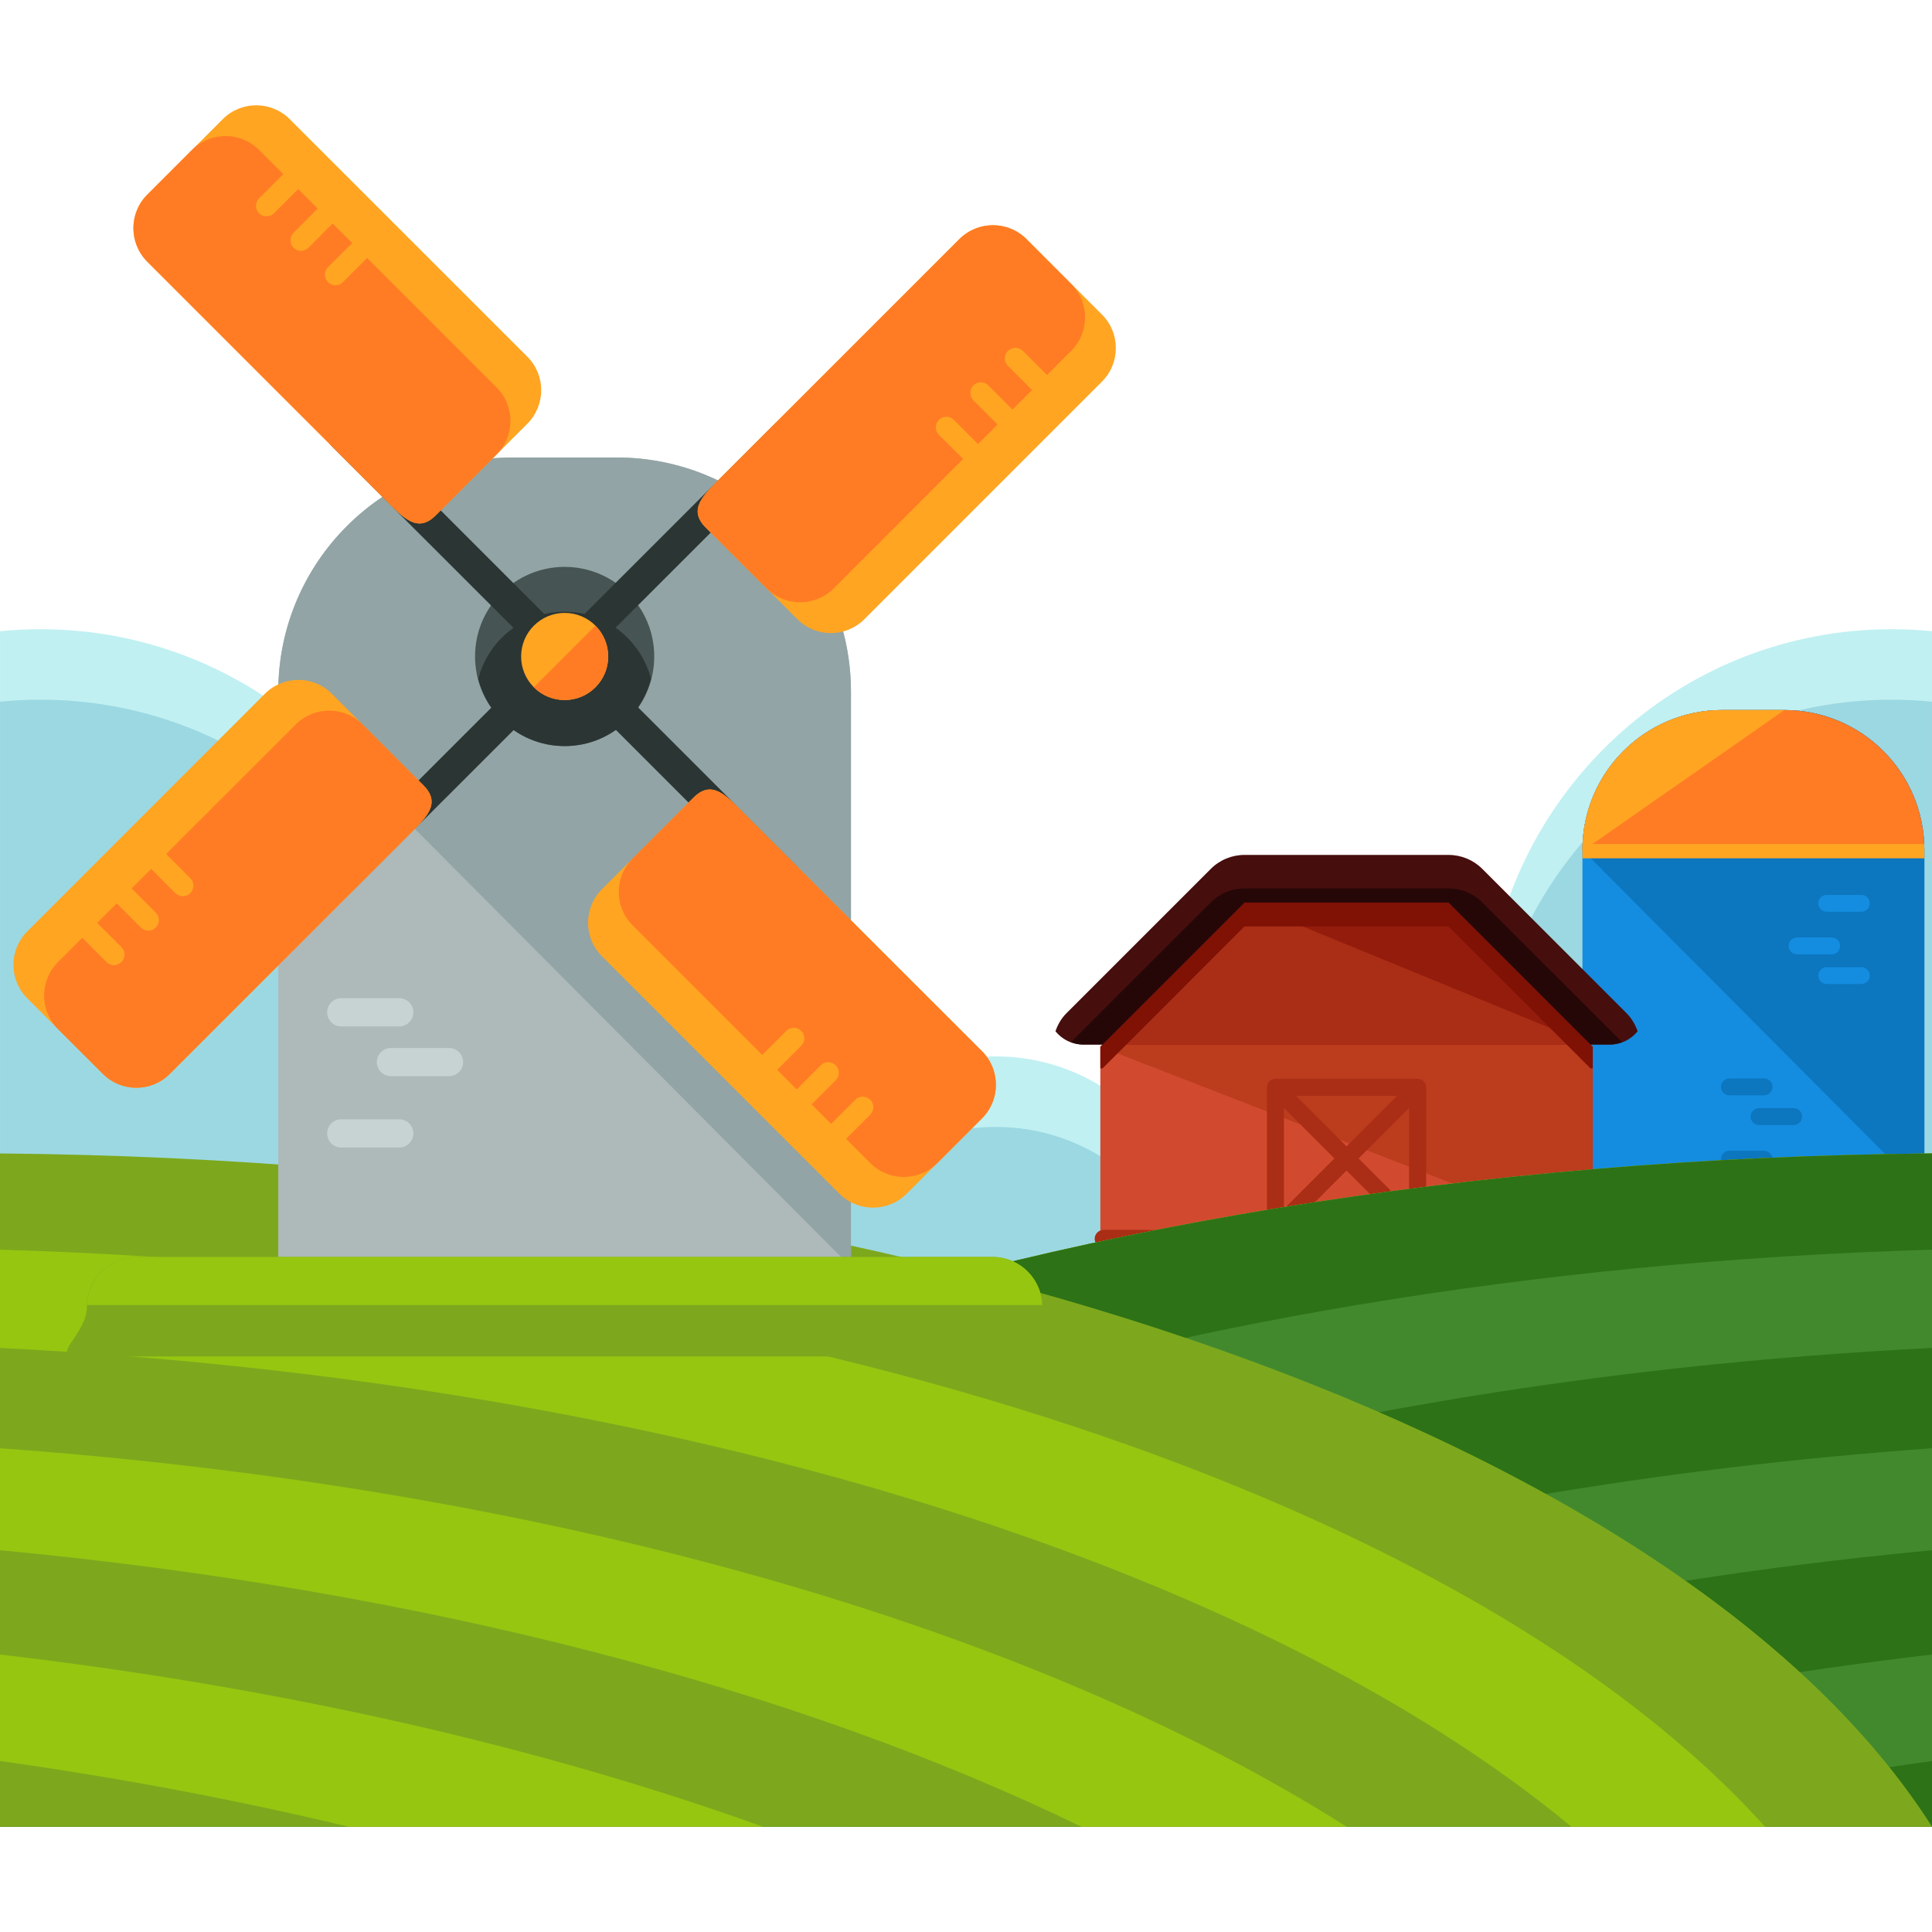
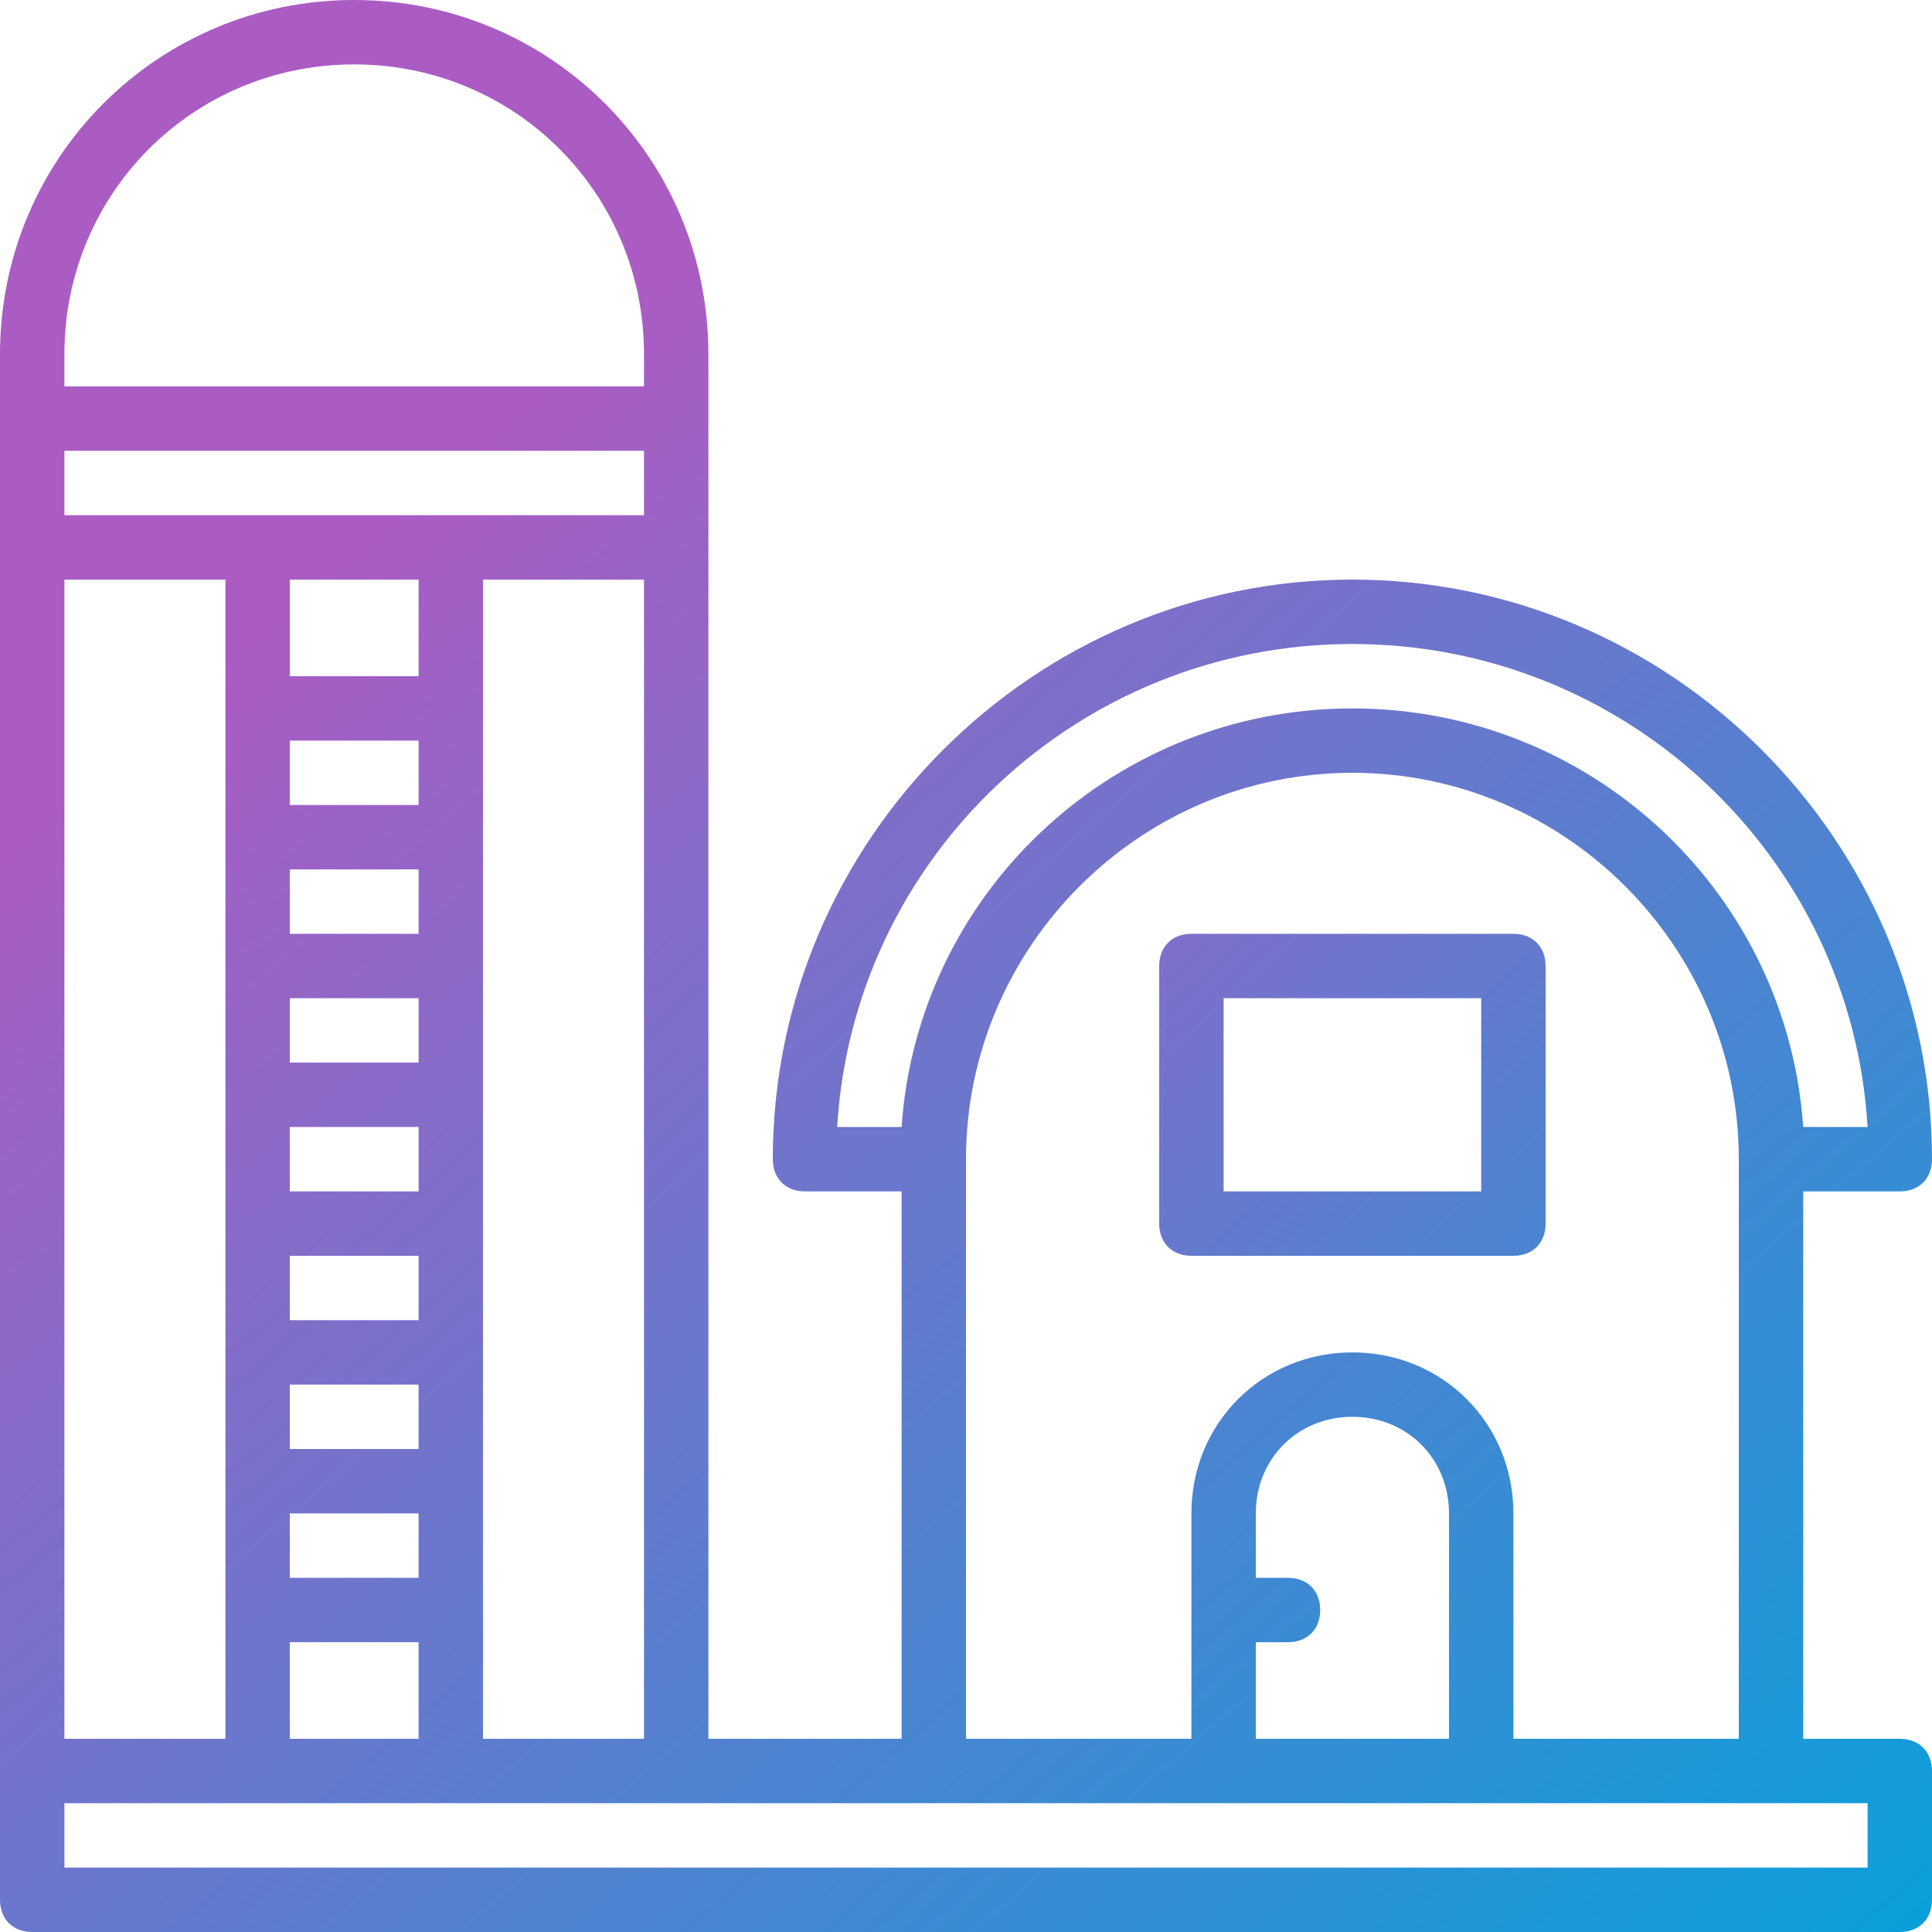
- <svg xmlns="http://www.w3.org/2000/svg" version="1.1" id="Layer_1" x="0px" y="0px" viewBox="0 0 488.369 488.369" style="enable-background:new 0 0 488.369 488.369;" xml:space="preserve">
-   <path style="fill:#C0F0F2;" d="M236.599,267.044c-11.296,0-21.709,3.718-30.145,9.941c-9.287-10.004-22.528-16.282-37.266-16.282  c-8.909,0-17.282,2.308-24.56,6.317c-8.31-9.578-19.614-16.431-32.516-19.046c-6.9-50.215-49.853-88.923-101.927-88.923  c-3.434,0-6.845,0.181-10.177,0.504v205.021c3.332,0.323,6.743,0.504,10.177,0.504c19.377,0,37.447-5.451,52.933-14.769  c10.122,8.428,23.15,13.485,37.344,13.485c13.808,0,26.474-4.805,36.486-12.8c8.767,7.2,20.007,11.54,32.248,11.54  c11.319,0,21.709-3.734,30.145-9.941c9.303,10.004,22.528,16.289,37.266,16.289c28.121,0,50.916-22.812,50.916-50.932  C287.516,289.84,264.72,267.044,236.599,267.044z" />
-   <path style="fill:#9CD8E2;" d="M236.599,284.862c-11.296,0-21.709,3.718-30.145,9.941c-9.287-10.004-22.528-16.305-37.266-16.305  c-8.909,0-17.282,2.3-24.56,6.325c-8.31-9.563-19.614-16.447-32.516-19.046c-6.9-50.2-49.853-88.915-101.927-88.915  c-3.434,0-6.845,0.189-10.177,0.512v204.989c3.332,0.354,6.743,0.512,10.177,0.512c19.377,0,37.447-5.443,52.933-14.754  c10.122,8.405,23.15,13.493,37.344,13.493c13.808,0,26.474-4.805,36.486-12.8c8.767,7.199,20.007,11.524,32.248,11.524  c11.319,0,21.709-3.734,30.145-9.964c9.303,10.012,22.528,16.305,37.266,16.305c28.121,0,50.916-22.796,50.916-50.916  C287.516,307.642,264.72,284.862,236.599,284.862z" />
-   <path style="fill:#C0F0F2;" d="M251.77,267.044c11.296,0,21.709,3.718,30.145,9.941c9.287-10.004,22.528-16.282,37.266-16.282  c8.909,0,17.282,2.308,24.552,6.317c8.302-9.578,19.629-16.431,32.524-19.046c6.892-50.215,49.853-88.923,101.935-88.923  c3.426,0,6.829,0.181,10.169,0.504v205.021c-3.34,0.323-6.743,0.504-10.169,0.504c-19.385,0-37.455-5.451-52.949-14.769  c-10.114,8.428-23.15,13.485-37.337,13.485c-13.816,0-26.466-4.805-36.486-12.8c-8.767,7.2-20.007,11.54-32.248,11.54  c-11.319,0-21.709-3.734-30.145-9.941c-9.303,10.004-22.528,16.289-37.266,16.289c-28.121,0-50.916-22.812-50.916-50.932  C200.854,289.84,223.649,267.044,251.77,267.044z" />
-   <path style="fill:#9CD8E2;" d="M251.77,284.862c11.296,0,21.709,3.718,30.145,9.941c9.287-10.004,22.528-16.305,37.266-16.305  c8.909,0,17.282,2.3,24.552,6.325c8.302-9.563,19.629-16.447,32.524-19.046c6.892-50.2,49.853-88.915,101.935-88.915  c3.426,0,6.829,0.189,10.169,0.512v204.989c-3.34,0.354-6.743,0.512-10.169,0.512c-19.385,0-37.455-5.443-52.949-14.754  c-10.114,8.405-23.15,13.493-37.337,13.493c-13.816,0-26.466-4.805-36.486-12.8c-8.767,7.199-20.007,11.524-32.248,11.524  c-11.319,0-21.709-3.734-30.145-9.964c-9.303,10.012-22.528,16.305-37.266,16.305c-28.121,0-50.916-22.796-50.916-50.916  C200.854,307.642,223.649,284.862,251.77,284.862z" />
-   <path style="fill:#148DE0;" d="M486.439,301.656v-86.812c0-19.543-15.841-35.36-35.367-35.36h-15.714  c-19.519,0-35.352,15.817-35.352,35.36v86.812L486.439,301.656L486.439,301.656z" />
-   <g>
-     <path style="fill:#0C76BF;" d="M486.439,301.656v-86.812c0-19.543-15.841-35.36-35.367-35.36h-15.714   c-19.519,0-35.352,15.817-35.352,35.36" />
-     <path style="fill:#0C76BF;" d="M448.039,274.732c0,1.174-0.961,2.135-2.143,2.135h-8.751c-1.174,0-2.119-0.961-2.119-2.135l0,0   c0-1.166,0.937-2.135,2.119-2.135h8.751C447.078,272.598,448.039,273.559,448.039,274.732L448.039,274.732z" />
-     <path style="fill:#0C76BF;" d="M448.039,293.023c0,1.166-0.961,2.119-2.143,2.119h-8.751c-1.174,0-2.119-0.945-2.119-2.119l0,0   c0-1.189,0.937-2.135,2.119-2.135h8.751C447.078,290.888,448.039,291.833,448.039,293.023L448.039,293.023z" />
-     <path style="fill:#0C76BF;" d="M455.546,282.239c0,1.189-0.961,2.143-2.143,2.143h-8.743c-1.174,0-2.135-0.953-2.135-2.143l0,0   c0-1.15,0.953-2.119,2.135-2.119h8.743C454.585,280.12,455.546,281.089,455.546,282.239L455.546,282.239z" />
-   </g>
-   <g>
-     <path style="fill:#148DE0;" d="M459.626,246.635c0-1.189,0.961-2.143,2.143-2.143h8.736c1.189,0,2.143,0.953,2.143,2.143l0,0   c0,1.15-0.953,2.103-2.143,2.103h-8.736C460.587,248.731,459.626,247.785,459.626,246.635L459.626,246.635z" />
-     <path style="fill:#148DE0;" d="M459.626,228.345c0-1.174,0.961-2.135,2.143-2.135h8.736c1.189,0,2.143,0.961,2.143,2.135l0,0   c0,1.166-0.953,2.135-2.143,2.135h-8.736C460.587,230.48,459.626,229.519,459.626,228.345L459.626,228.345z" />
-     <path style="fill:#148DE0;" d="M452.128,239.105c0-1.182,0.945-2.135,2.135-2.135h8.736c1.197,0,2.143,0.945,2.143,2.135l0,0   c0,1.166-0.945,2.135-2.143,2.135h-8.736C453.081,241.24,452.128,240.279,452.128,239.105L452.128,239.105z" />
-   </g>
-   <path style="fill:#FF7C24;" d="M451.072,179.485h-15.714c-19.519,0-35.352,15.817-35.352,35.36l0.165,0.15h86.268v-0.15  C486.439,195.301,470.599,179.485,451.072,179.485z" />
-   <g>
-     <path style="fill:#FFA522;" d="M451.072,179.485h-15.714c-19.519,0-35.352,15.817-35.352,35.36l0.165,0.15" />
-     <path style="fill:#FFA522;" d="M399.998,214.844v2.127h86.441v-2.127c0-0.488-0.063-1-0.095-1.497h-86.268   C400.061,213.844,399.998,214.356,399.998,214.844z" />
-   </g>
-   <polygon style="fill:#D14A2F;" points="402.621,312.959 402.621,264.595 366.151,228.148 314.589,228.148 278.142,264.595   278.142,312.959 " />
-   <polyline style="fill:#BC3C1E;" points="402.621,312.959 402.621,264.595 366.151,228.148 314.589,228.148 278.142,264.595 " />
-   <polygon style="fill:#931C0C;" points="402.038,264.035 366.151,228.148 314.589,228.148 278.701,264.035 " />
-   <polyline style="fill:#AA2D15;" points="314.589,228.148 278.701,264.035 402.038,264.035 " />
-   <polygon style="fill:#7F1105;" points="314.589,228.148 278.142,264.595 278.142,270.061 278.701,270.061 314.589,234.166   366.151,234.166 402.038,270.061 402.621,270.061 402.621,264.595 366.151,228.148 " />
-   <path style="fill:#470E0E;" d="M413.964,260.688c-0.607-1.709-1.528-3.308-2.828-4.6l-36.462-36.47  c-2.253-2.253-5.317-3.513-8.515-3.513h-51.57c-3.182,0-6.254,1.26-8.507,3.513l-36.47,36.47c-1.308,1.292-2.237,2.891-2.812,4.6  c1.654,2.024,4.143,3.348,6.963,3.348h4.947l35.887-35.887h51.57l35.887,35.887h4.955  C409.821,264.035,412.302,262.712,413.964,260.688z" />
-   <path style="fill:#260707;" d="M366.151,224.572h-51.57c-3.182,0-6.254,1.245-8.507,3.529l-35.367,35.336  c0.961,0.347,1.977,0.591,3.048,0.591h4.947l35.887-35.887h51.57l35.887,35.887h4.955c1.071,0,2.072-0.244,3.033-0.591  l-35.352-35.336C372.413,225.817,369.357,224.572,366.151,224.572z" />
-   <g>
-     <path style="fill:#AA2D15;" d="M358.353,312.959h-35.95c-1.189,0-2.143-0.985-2.143-2.174V274.85c0-1.197,0.953-2.158,2.143-2.158   h35.95c1.189,0,2.15,0.961,2.15,2.158v35.935C360.511,311.974,359.55,312.959,358.353,312.959z M324.553,308.642h31.634v-31.626   h-31.634V308.642z" />
-     <path style="fill:#AA2D15;" d="M324.427,310.911c-0.528,0-1.103-0.189-1.52-0.622c-0.819-0.835-0.819-2.221,0-3.048l31.87-31.862   c0.843-0.835,2.206-0.866,3.056,0c0.835,0.827,0.835,2.206,0,3.04l-31.854,31.87C325.53,310.706,324.986,310.911,324.427,310.911z" />
-     <path style="fill:#AA2D15;" d="M356.305,310.911c-0.551,0-1.118-0.197-1.536-0.622l-31.87-31.87c-0.819-0.827-0.819-2.206,0-3.04   c0.851-0.866,2.221-0.866,3.072,0l31.854,31.862c0.835,0.819,0.835,2.206,0,3.048C357.415,310.714,356.872,310.911,356.305,310.911   z" />
-     <path style="fill:#AA2D15;" d="M405.165,313.132c0,1.268-1,2.284-2.261,2.284H278.961c-1.237,0-2.253-1.016-2.253-2.284l0,0   c0-1.229,1.016-2.237,2.253-2.237h123.936C404.165,310.895,405.165,311.904,405.165,313.132L405.165,313.132z" />
-   </g>
-   <g>
-     <g>
-       <path id="SVGCleanerId_0" style="fill:#7DA81D;" d="M488.369,291.565C256.181,293.653,61.487,364.876,0,461.746h488.369V291.565z" />
-     </g>
-     <g>
-       <path id="SVGCleanerId_0_1_" style="fill:#7DA81D;" d="M488.369,291.565C256.181,293.653,61.487,364.876,0,461.746h488.369    V291.565z" />
+ <svg xmlns="http://www.w3.org/2000/svg" xmlns:xlink="http://www.w3.org/1999/xlink" version="1.1" id="Layer_1" x="0px" y="0px" viewBox="0 0 512 512" style="enable-background:new 0 0 512 512;" xml:space="preserve">
+   <defs id="defs255">
+     <linearGradient id="linear-gradient" x1="287.285" y1="279.529" x2="722.846" y2="790.16" gradientUnits="userSpaceOnUse">
+       <stop offset="0" stop-color="#aa5cc3" id="stop250" />
+       <stop offset="1" stop-color="#00a4dc" id="stop252" />
+     </linearGradient>
+     <linearGradient xlink:href="#linear-gradient" id="linearGradient249" gradientUnits="userSpaceOnUse" x1="153.517" y1="92.771" x2="533.075" y2="533.523" />
+     <linearGradient xlink:href="#linear-gradient" id="linearGradient251" gradientUnits="userSpaceOnUse" x1="226.328" y1="172.941" x2="512.054" y2="485.65" />
+   </defs>
+   <g transform="translate(1 1)" id="g14">
+     <g id="g12">
+       <g id="g10">
+         <path d="M502.467,459.8h-25.6V314.733h25.6c5.12,0,8.533-3.413,8.533-8.533c0-84.48-69.12-153.6-153.6-153.6     s-153.6,69.12-153.6,153.6c0,5.12,3.413,8.533,8.533,8.533h25.6V459.8h-51.2V144.067v-34.133V92.867     C186.733,40.813,144.92-1,92.867-1C40.813-1-1,40.813-1,92.867v17.067v34.133v324.267v34.133c0,5.12,3.413,8.533,8.533,8.533     h494.933c5.12,0,8.533-3.413,8.533-8.533v-34.133C511,463.213,507.587,459.8,502.467,459.8z M357.4,169.667     c72.533,0,132.267,56.32,136.533,128h-17.067c-4.192-61.202-54.512-109.221-116.159-110.885     c-0.087-0.002-0.173-0.007-0.259-0.009c-1.013-0.025-2.029-0.039-3.049-0.039s-2.035,0.014-3.049,0.039     c-0.087,0.002-0.173,0.007-0.259,0.009c-61.647,1.664-111.967,49.683-116.159,110.885h-17.067     C225.133,225.987,284.867,169.667,357.4,169.667z M255,306.2c0-56.32,46.08-102.4,102.4-102.4s102.4,46.08,102.4,102.4v153.6     h-59.733v-59.733c0-23.893-18.773-42.667-42.667-42.667s-42.667,18.773-42.667,42.667V459.8H255V306.2z M331.8,434.2h8.533     c5.12,0,8.533-3.413,8.533-8.533s-3.413-8.533-8.533-8.533H331.8v-17.067c0-14.507,11.093-25.6,25.6-25.6s25.6,11.093,25.6,25.6     V459.8h-51.2V434.2z M16.067,459.8V152.6h42.667v307.2H16.067z M169.667,135.533h-51.2h-51.2h-51.2v-17.067h153.6V135.533z      M75.8,314.733v-17.067h34.133v17.067H75.8z M109.933,331.8v17.067H75.8V331.8H109.933z M75.8,280.6v-17.067h34.133V280.6H75.8z      M75.8,246.467V229.4h34.133v17.067H75.8z M75.8,365.933h34.133V383H75.8V365.933z M109.933,212.333H75.8v-17.067h34.133V212.333     z M75.8,400.067h34.133v17.067H75.8V400.067z M109.933,178.2H75.8v-25.6h34.133V178.2z M75.8,434.2h34.133v25.6H75.8V434.2z      M127,152.6h42.667v307.2H127V152.6z M16.067,92.867c0-42.667,34.133-76.8,76.8-76.8c42.667,0,76.8,34.133,76.8,76.8v8.533     h-153.6V92.867z M493.933,493.933H16.067v-17.067h51.2h51.2H178.2h68.267h76.8h68.267h76.8h25.6V493.933z" fill="url(#linear-gradient)" id="path6" style="fill:url(#linearGradient249)" />
+         <path d="M314.733,331.8h85.333c5.12,0,8.533-3.413,8.533-8.533V255c0-5.12-3.413-8.533-8.533-8.533h-85.333     c-5.12,0-8.533,3.413-8.533,8.533v68.267C306.2,328.387,309.613,331.8,314.733,331.8z M323.267,263.533h68.267v51.2h-68.267     V263.533z" fill="url(#linear-gradient)" id="path8" style="fill:url(#linearGradient251)" />
+       </g>
    </g>
  </g>
-   <g>
-     <path id="SVGCleanerId_0_2_" style="fill:#2D7216;" d="M488.369,291.565C256.181,293.653,61.487,364.876,0,461.746h488.369V291.565   z" />
-   </g>
-   <g>
-     <path style="fill:#42892E;" d="M91.152,461.746c79.328-65.694,225.571-112.349,397.217-121.021v-24.828   c-202.295,5.979-372.823,64.52-446.165,145.857h48.947V461.746z" />
-     <path style="fill:#42892E;" d="M488.369,391.862v-25.773C348.373,376.187,227.021,411.578,148,461.754h67.017   C286.783,426.883,381.487,401.913,488.369,391.862z" />
-     <path style="fill:#42892E;" d="M488.369,445.142v-26.908c-71.357,8.334-136.799,23.347-192.819,43.512h104.716   C428.237,455.051,457.657,449.45,488.369,445.142z" />
-   </g>
-   <path style="fill:#7DA81D;" d="M0,291.565c232.188,2.087,426.874,73.311,488.369,170.181H0V291.565z" />
-   <g>
-     <path style="fill:#96C610;" d="M397.21,461.746C317.881,396.053,171.638,349.398,0,340.725v-24.828   c202.287,5.979,372.815,64.52,446.165,145.857H397.21V461.746z" />
-     <path style="fill:#96C610;" d="M0,391.862v-25.773c139.997,10.098,261.333,45.489,340.378,95.665h-67.025   C201.586,426.883,106.874,401.913,0,391.862z" />
-     <path style="fill:#96C610;" d="M0,445.142v-26.908c71.349,8.334,136.791,23.347,192.819,43.512H88.096   C60.125,455.051,30.712,449.45,0,445.142z" />
-   </g>
-   <path style="fill:#AEB9BA;" d="M215.103,320.253V174.837c0-32.681-26.498-59.195-59.219-59.195H129.56  c-32.697,0-59.219,26.506-59.219,59.195v145.416H215.103z" />
-   <path style="fill:#92A4A5;" d="M215.103,320.253V174.837c0-32.681-26.498-59.195-59.219-59.195H129.56  c-32.697,0-59.219,26.506-59.219,59.195" />
-   <g>
-     <path style="fill:#C7D2D3;" d="M104.487,255.883c0,1.961-1.591,3.576-3.568,3.576H86.252c-1.969,0-3.552-1.615-3.552-3.576l0,0   c0-1.961,1.583-3.56,3.552-3.56h14.667C102.888,252.322,104.487,253.921,104.487,255.883L104.487,255.883z" />
-     <path style="fill:#C7D2D3;" d="M104.487,286.5c0,1.969-1.591,3.568-3.568,3.568H86.252c-1.969,0-3.552-1.599-3.552-3.568l0,0   c0-1.977,1.583-3.56,3.552-3.56h14.667C102.888,282.94,104.487,284.523,104.487,286.5L104.487,286.5z" />
-     <path style="fill:#C7D2D3;" d="M117.075,268.462c0,1.977-1.599,3.576-3.576,3.576H98.84c-1.977,0-3.592-1.599-3.592-3.576l0,0   c0-1.961,1.615-3.545,3.592-3.545h14.659C115.476,264.918,117.075,266.501,117.075,268.462L117.075,268.462z" />
-   </g>
-   <g>
-     <path style="fill:#148DE0;" d="M199.255,232.425c0,1.961-1.591,3.545-3.56,3.545h-14.69c-1.938,0-3.545-1.583-3.545-3.545l0,0   c0-1.977,1.607-3.576,3.545-3.576h14.69C197.664,228.849,199.255,230.448,199.255,232.425L199.255,232.425z" />
-     <path style="fill:#148DE0;" d="M206.171,249.384c0,1.977-1.591,3.576-3.552,3.576h-14.69c-1.953,0-3.56-1.599-3.56-3.576l0,0   c0-1.961,1.607-3.545,3.56-3.545h14.69C204.579,245.84,206.171,247.423,206.171,249.384L206.171,249.384z" />
-   </g>
-   <circle style="fill:#465453;" cx="142.73" cy="165.944" r="22.646" />
-   <g>
-     <path style="fill:#2B3534;" d="M142.738,154.625c-10.547,0-19.33,7.231-21.835,16.975c2.505,9.752,11.296,16.991,21.835,16.991   c10.539,0,19.298-7.239,21.827-16.991C162.036,161.856,153.277,154.625,142.738,154.625z" />
-     <path style="fill:#2B3534;" d="M148.102,160.517c-1.552-1.552-1.56-4.088-0.008-5.656l47.813-47.797   c1.56-1.536,4.088-1.536,5.64,0.008c1.568,1.568,1.568,4.104,0,5.671l-47.789,47.774   C152.174,162.084,149.669,162.084,148.102,160.517z" />
-   </g>
-   <path style="fill:#FFA522;" d="M218.498,156.523c-4.671,4.679-12.256,4.679-16.943,0l-23.127-23.127  c-4.671-4.679-0.638-8.224,4.041-12.918l60.046-60.046c4.695-4.679,12.288-4.663,16.959,0l19.078,19.078  c4.679,4.679,4.679,12.288,0,16.959L218.498,156.523z" />
-   <path style="fill:#FF7C24;" d="M210.739,148.749l60.03-60.054c4.687-4.671,4.687-12.256,0-16.928l-11.296-11.327  c-4.679-4.663-12.272-4.679-16.959,0l-60.046,60.046c-4.679,4.695-8.704,8.239-4.041,12.918l15.368,15.344  C198.459,153.42,206.045,153.42,210.739,148.749z" />
-   <g>
-     <path style="fill:#FFA522;" d="M266.067,100.006c-1.048,1.04-2.749,1.04-3.773,0l-7.507-7.538c-1.063-1.032-1.063-2.71,0-3.765l0,0   c1.032-1.048,2.718-1.048,3.757-0.016l7.53,7.538C267.099,97.289,267.099,98.951,266.067,100.006L266.067,100.006z" />
-     <path style="fill:#FFA522;" d="M257.355,108.718c-1.032,1.056-2.725,1.056-3.773,0l-7.53-7.522   c-1.024-1.048-1.024-2.725,0.008-3.773l0,0c1.048-1.04,2.733-1.056,3.765,0l7.53,7.53   C258.387,105.993,258.402,107.686,257.355,108.718L257.355,108.718z" />
-     <path style="fill:#FFA522;" d="M248.651,117.438c-1.048,1.04-2.749,1.04-3.773,0l-7.554-7.53c-1.024-1.056-1.016-2.749,0.008-3.773   l0,0c1.04-1.04,2.741-1.04,3.773-0.016l7.538,7.546C249.683,114.697,249.683,116.39,248.651,117.438L248.651,117.438z" />
-   </g>
-   <path style="fill:#2B3534;" d="M137.358,171.371c1.56,1.552,1.56,4.096,0,5.663l-47.813,47.789c-1.552,1.552-4.08,1.552-5.648,0  c-1.568-1.568-1.568-4.096,0-5.664l47.813-47.789C133.285,169.82,135.79,169.82,137.358,171.371z" />
-   <path style="fill:#FFA522;" d="M66.946,175.381c4.695-4.695,12.28-4.679,16.951,0l23.127,23.127  c4.679,4.679,0.63,8.224-4.049,12.918l-60.038,60.03c-4.687,4.695-12.28,4.679-16.943,0L6.916,252.37  c-4.695-4.679-4.695-12.256,0-16.959L66.946,175.381z" />
-   <path style="fill:#FF7C24;" d="M74.72,183.155l-60.046,60.03c-4.695,4.695-4.695,12.28-0.016,16.959l11.335,11.303  c4.671,4.679,12.264,4.695,16.943,0l60.038-60.03c4.679-4.695,8.72-8.239,4.049-12.918l-15.352-15.36  C87.001,178.461,79.407,178.461,74.72,183.155z" />
-   <g>
-     <path style="fill:#FFA522;" d="M19.385,231.89c1.04-1.056,2.741-1.04,3.773,0l7.538,7.515c1.032,1.055,1.032,2.733,0,3.773l0,0   c-1.048,1.04-2.749,1.04-3.773,0l-7.538-7.53C18.361,234.615,18.345,232.922,19.385,231.89L19.385,231.89z" />
-     <path style="fill:#FFA522;" d="M28.089,223.17c1.048-1.04,2.733-1.04,3.781,0l7.522,7.53c1.032,1.04,1.032,2.749-0.008,3.765l0,0   c-1.016,1.048-2.725,1.048-3.757,0.016l-7.53-7.538C27.065,225.895,27.057,224.218,28.089,223.17L28.089,223.17z" />
-     <path style="fill:#FFA522;" d="M36.809,214.458c1.048-1.04,2.733-1.04,3.773,0l7.53,7.546c1.04,1.032,1.04,2.718-0.008,3.773l0,0   c-1.04,1.024-2.725,1.024-3.765,0l-7.522-7.538C35.769,217.199,35.769,215.49,36.809,214.458L36.809,214.458z" />
-   </g>
-   <path style="fill:#2B3534;" d="M148.149,171.324c1.568-1.568,4.104-1.568,5.664,0l47.789,47.789c1.567,1.552,1.567,4.104,0,5.663  c-1.568,1.552-4.104,1.536-5.648,0l-47.805-47.805C146.597,175.412,146.59,172.876,148.149,171.324z" />
-   <path style="fill:#FFA522;" d="M152.159,241.72c-4.687-4.671-4.679-12.272,0-16.943l23.111-23.127  c4.695-4.695,8.231-0.638,12.902,4.049l60.069,60.038c4.671,4.687,4.671,12.288,0,16.959l-19.078,19.078  c-4.687,4.671-12.288,4.671-16.967-0.016L152.159,241.72z" />
-   <path style="fill:#FF7C24;" d="M159.941,233.946l60.038,60.046c4.687,4.695,12.256,4.695,16.943,0.016l11.319-11.311  c4.671-4.679,4.671-12.28,0-16.959l-60.069-60.038c-4.671-4.687-8.208-8.736-12.902-4.049l-15.328,15.344  C155.238,221.681,155.238,229.267,159.941,233.946z" />
-   <g>
-     <path style="fill:#FFA522;" d="M208.652,289.297c-1.032-1.04-1.032-2.733,0-3.773l7.554-7.538c1.032-1.04,2.702-1.04,3.765,0.016   l0,0c1.048,1.04,1.048,2.71,0,3.765l-7.53,7.522C211.409,290.321,209.699,290.321,208.652,289.297L208.652,289.297z" />
-     <path style="fill:#FFA522;" d="M199.964,280.585c-1.048-1.04-1.048-2.749,0-3.773l7.522-7.538c1.048-1.04,2.718-1.024,3.773,0l0,0   c1.032,1.048,1.032,2.741,0,3.773l-7.538,7.538C202.681,281.625,201.003,281.625,199.964,280.585L199.964,280.585z" />
-     <path style="fill:#FFA522;" d="M191.252,271.873c-1.063-1.048-1.063-2.741,0-3.773l7.522-7.515c1.032-1.056,2.725-1.056,3.757,0   l0,0c1.056,1.016,1.056,2.725,0,3.765l-7.515,7.53C193.953,272.905,192.291,272.905,191.252,271.873L191.252,271.873z" />
-   </g>
-   <path style="fill:#2B3534;" d="M137.303,160.564c-1.568,1.568-4.088,1.568-5.648,0L83.85,112.791c-1.552-1.568-1.552-4.104,0-5.671  c1.583-1.552,4.104-1.552,5.656,0l47.797,47.805C138.87,156.476,138.87,159.012,137.303,160.564z" />
-   <path style="fill:#FFA522;" d="M133.301,90.168c4.687,4.679,4.671,12.264,0,16.943l-23.127,23.135  c-4.679,4.679-8.224,0.638-12.918-4.072l-60.03-60.03c-4.671-4.679-4.671-12.272,0-16.943l19.078-19.078  c4.679-4.679,12.272-4.679,16.951,0.016L133.301,90.168z" />
-   <path style="fill:#FF7C24;" d="M125.527,97.943L65.489,37.897c-4.687-4.687-12.296-4.687-16.967,0L37.226,49.2  c-4.671,4.679-4.671,12.272,0,16.943l60.038,60.03c4.695,4.71,8.239,8.743,12.918,4.072l15.352-15.36  C130.206,110.207,130.206,102.622,125.527,97.943z" />
-   <g>
-     <path style="fill:#FFA522;" d="M76.792,42.607c1.048,1.04,1.048,2.725,0,3.765l-7.53,7.538c-1.048,1.048-2.725,1.048-3.773,0l0,0   c-1.056-1.04-1.04-2.733,0-3.765l7.538-7.538C74.059,41.568,75.744,41.552,76.792,42.607L76.792,42.607z" />
-     <path style="fill:#FFA522;" d="M85.504,51.303c1.04,1.056,1.04,2.765,0,3.773l-7.53,7.538c-1.048,1.048-2.749,1.048-3.781,0l0,0   c-1.016-1.04-1.016-2.741,0-3.765l7.546-7.554C82.763,50.287,84.464,50.287,85.504,51.303L85.504,51.303z" />
-     <path style="fill:#FFA522;" d="M94.208,60.023c1.04,1.04,1.032,2.733,0,3.765l-7.53,7.538c-1.032,1.04-2.725,1.04-3.765,0l0,0   c-1.048-1.04-1.048-2.725,0-3.773l7.515-7.522C91.475,58.976,93.176,58.976,94.208,60.023L94.208,60.023z" />
-     <circle style="fill:#FFA522;" cx="142.738" cy="165.944" r="11.012" />
-   </g>
-   <path style="fill:#FF7C24;" d="M150.497,158.154c4.309,4.309,4.309,11.288,0,15.581c-4.293,4.293-11.248,4.309-15.573,0" />
-   <path style="fill:#7DA81D;" d="M263.491,330.312c0,6.955,9.468,12.579,2.505,12.579H19.448c-6.94,0,2.521-5.624,2.521-12.579l0,0  c0-6.947,5.624-12.579,12.587-12.579h216.355C257.843,317.732,263.491,323.364,263.491,330.312L263.491,330.312z" />
-   <path style="fill:#96C610;" d="M250.912,317.732H34.556c-6.814,0-12.32,5.411-12.548,12.146h241.443  C263.215,323.136,257.725,317.732,250.912,317.732z" />
-   <g>
+   <g id="g16">
</g>
-   <g>
+   <g id="g18">
</g>
-   <g>
+   <g id="g20">
</g>
-   <g>
+   <g id="g22">
</g>
-   <g>
+   <g id="g24">
</g>
-   <g>
+   <g id="g26">
</g>
-   <g>
+   <g id="g28">
</g>
-   <g>
+   <g id="g30">
</g>
-   <g>
+   <g id="g32">
</g>
-   <g>
+   <g id="g34">
</g>
-   <g>
+   <g id="g36">
</g>
-   <g>
+   <g id="g38">
</g>
-   <g>
+   <g id="g40">
</g>
-   <g>
+   <g id="g42">
</g>
-   <g>
+   <g id="g44">
</g>
</svg>
